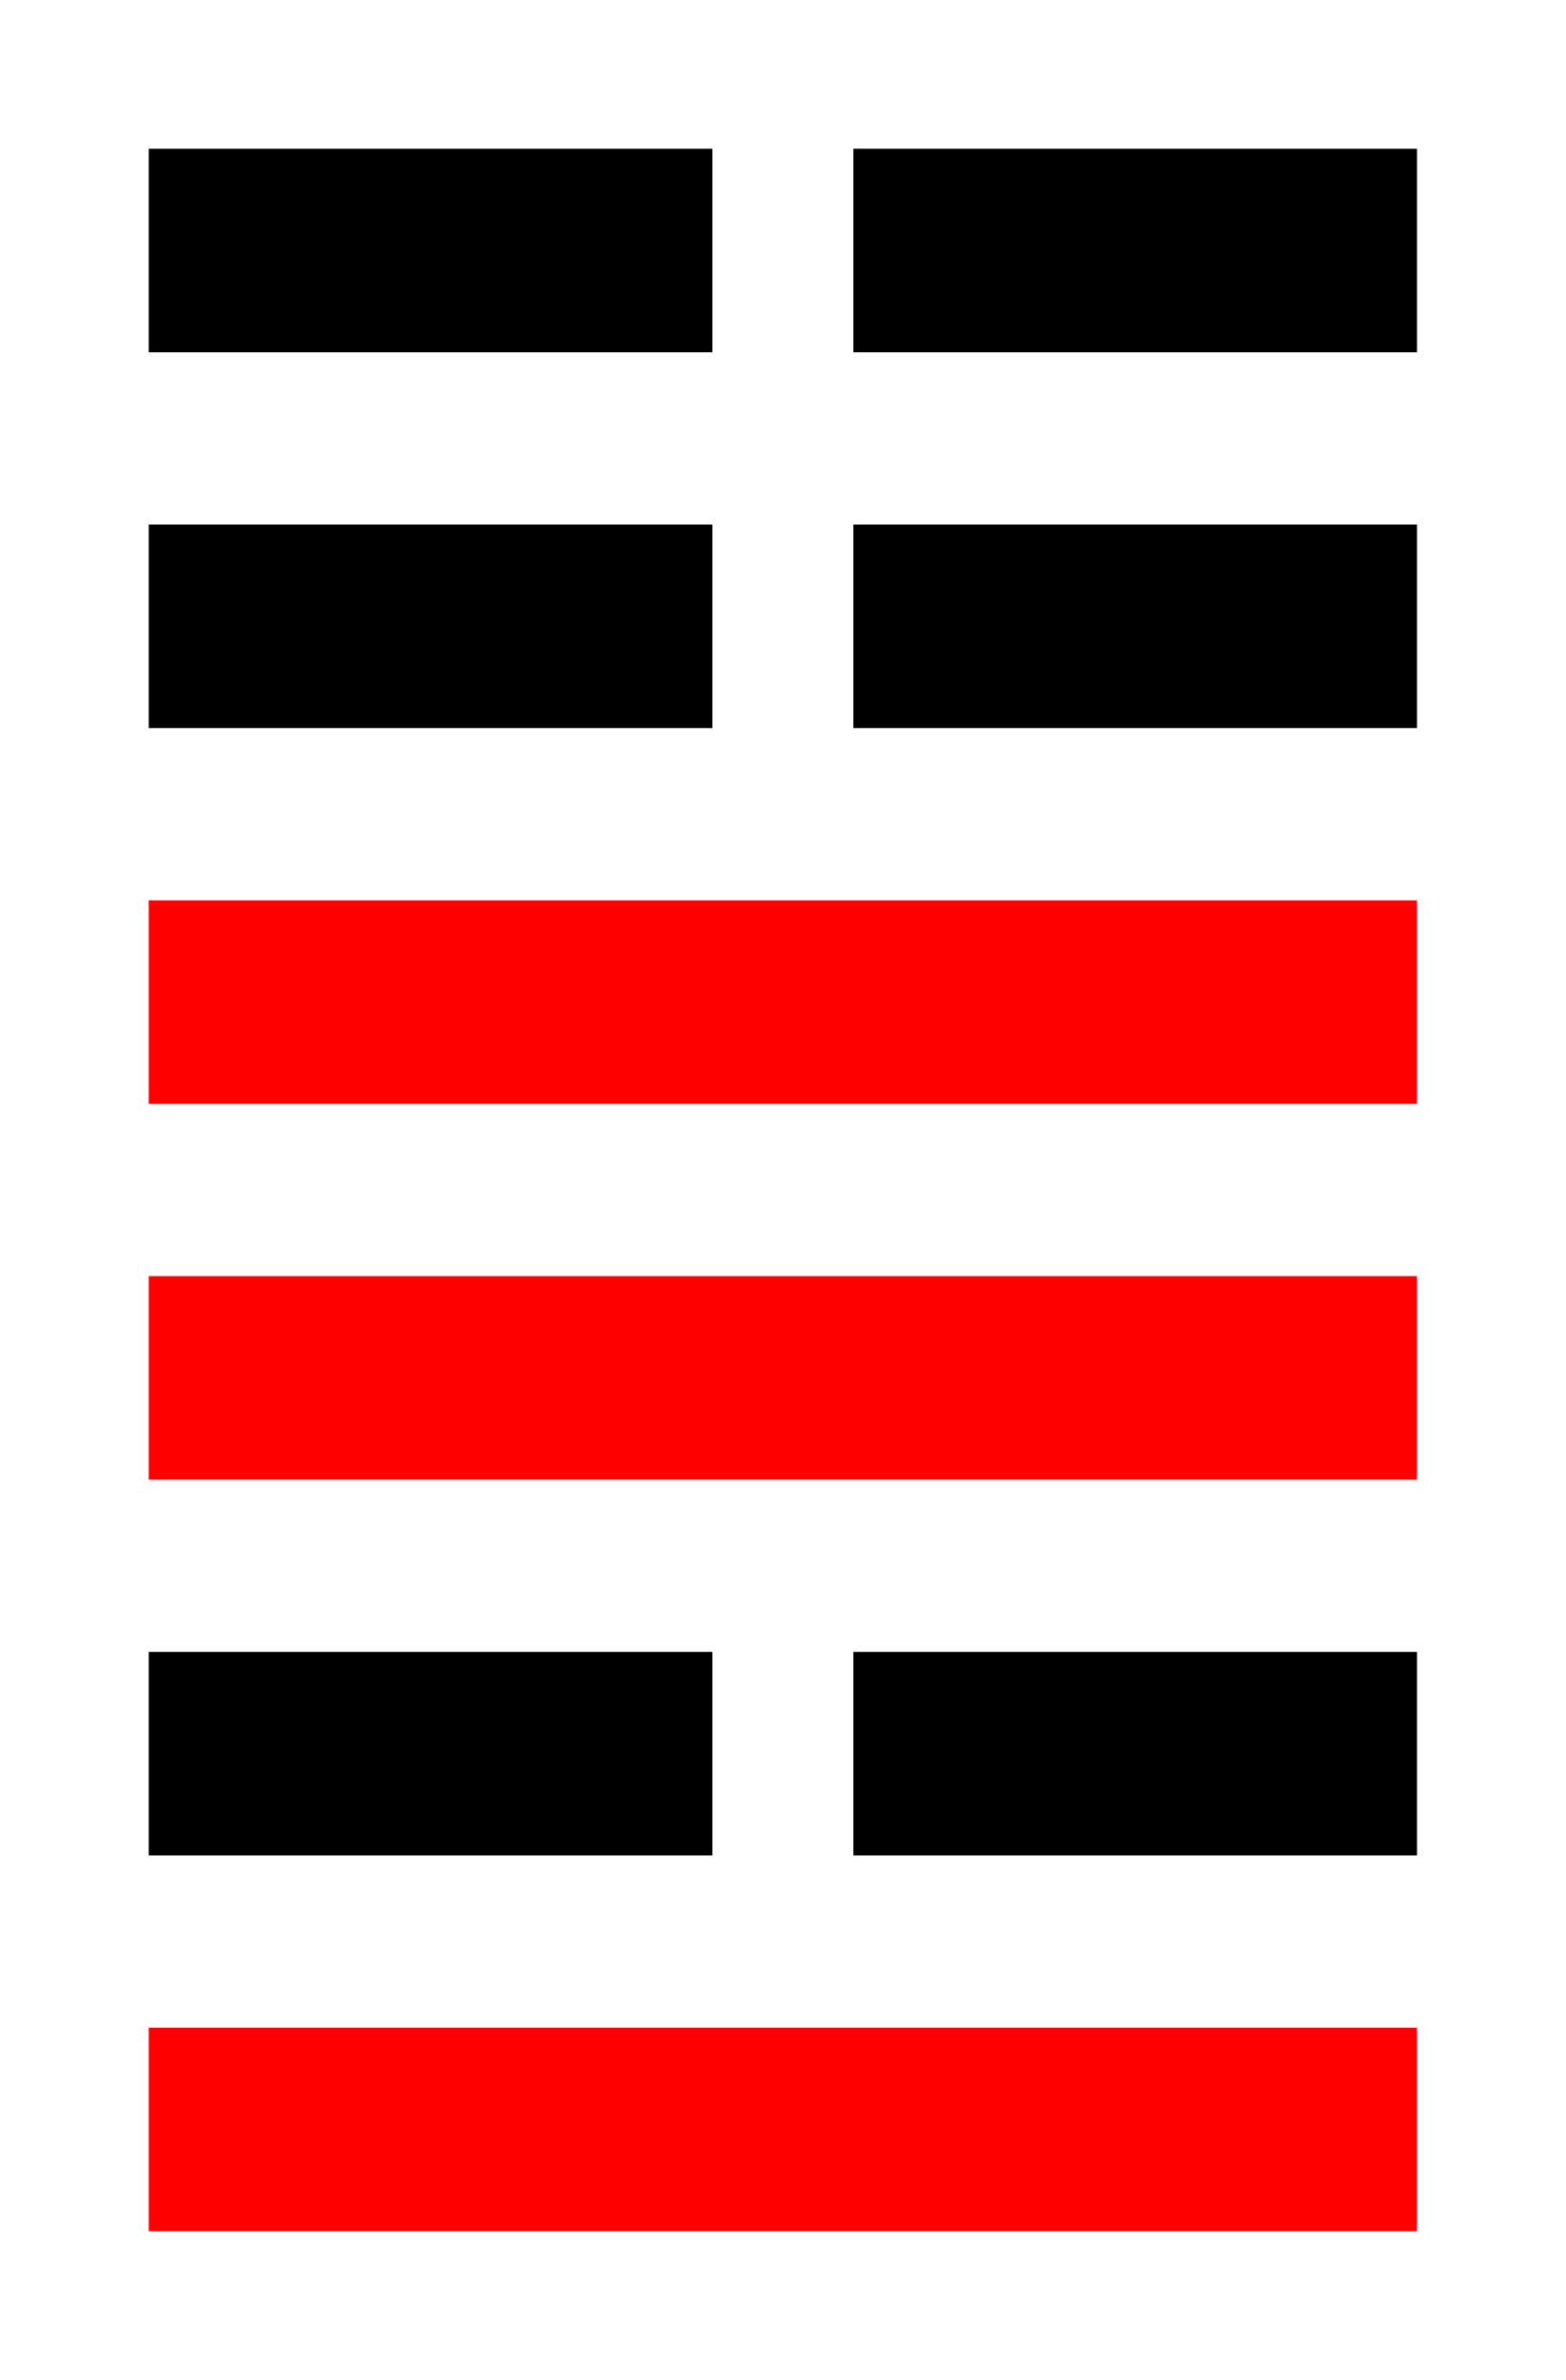
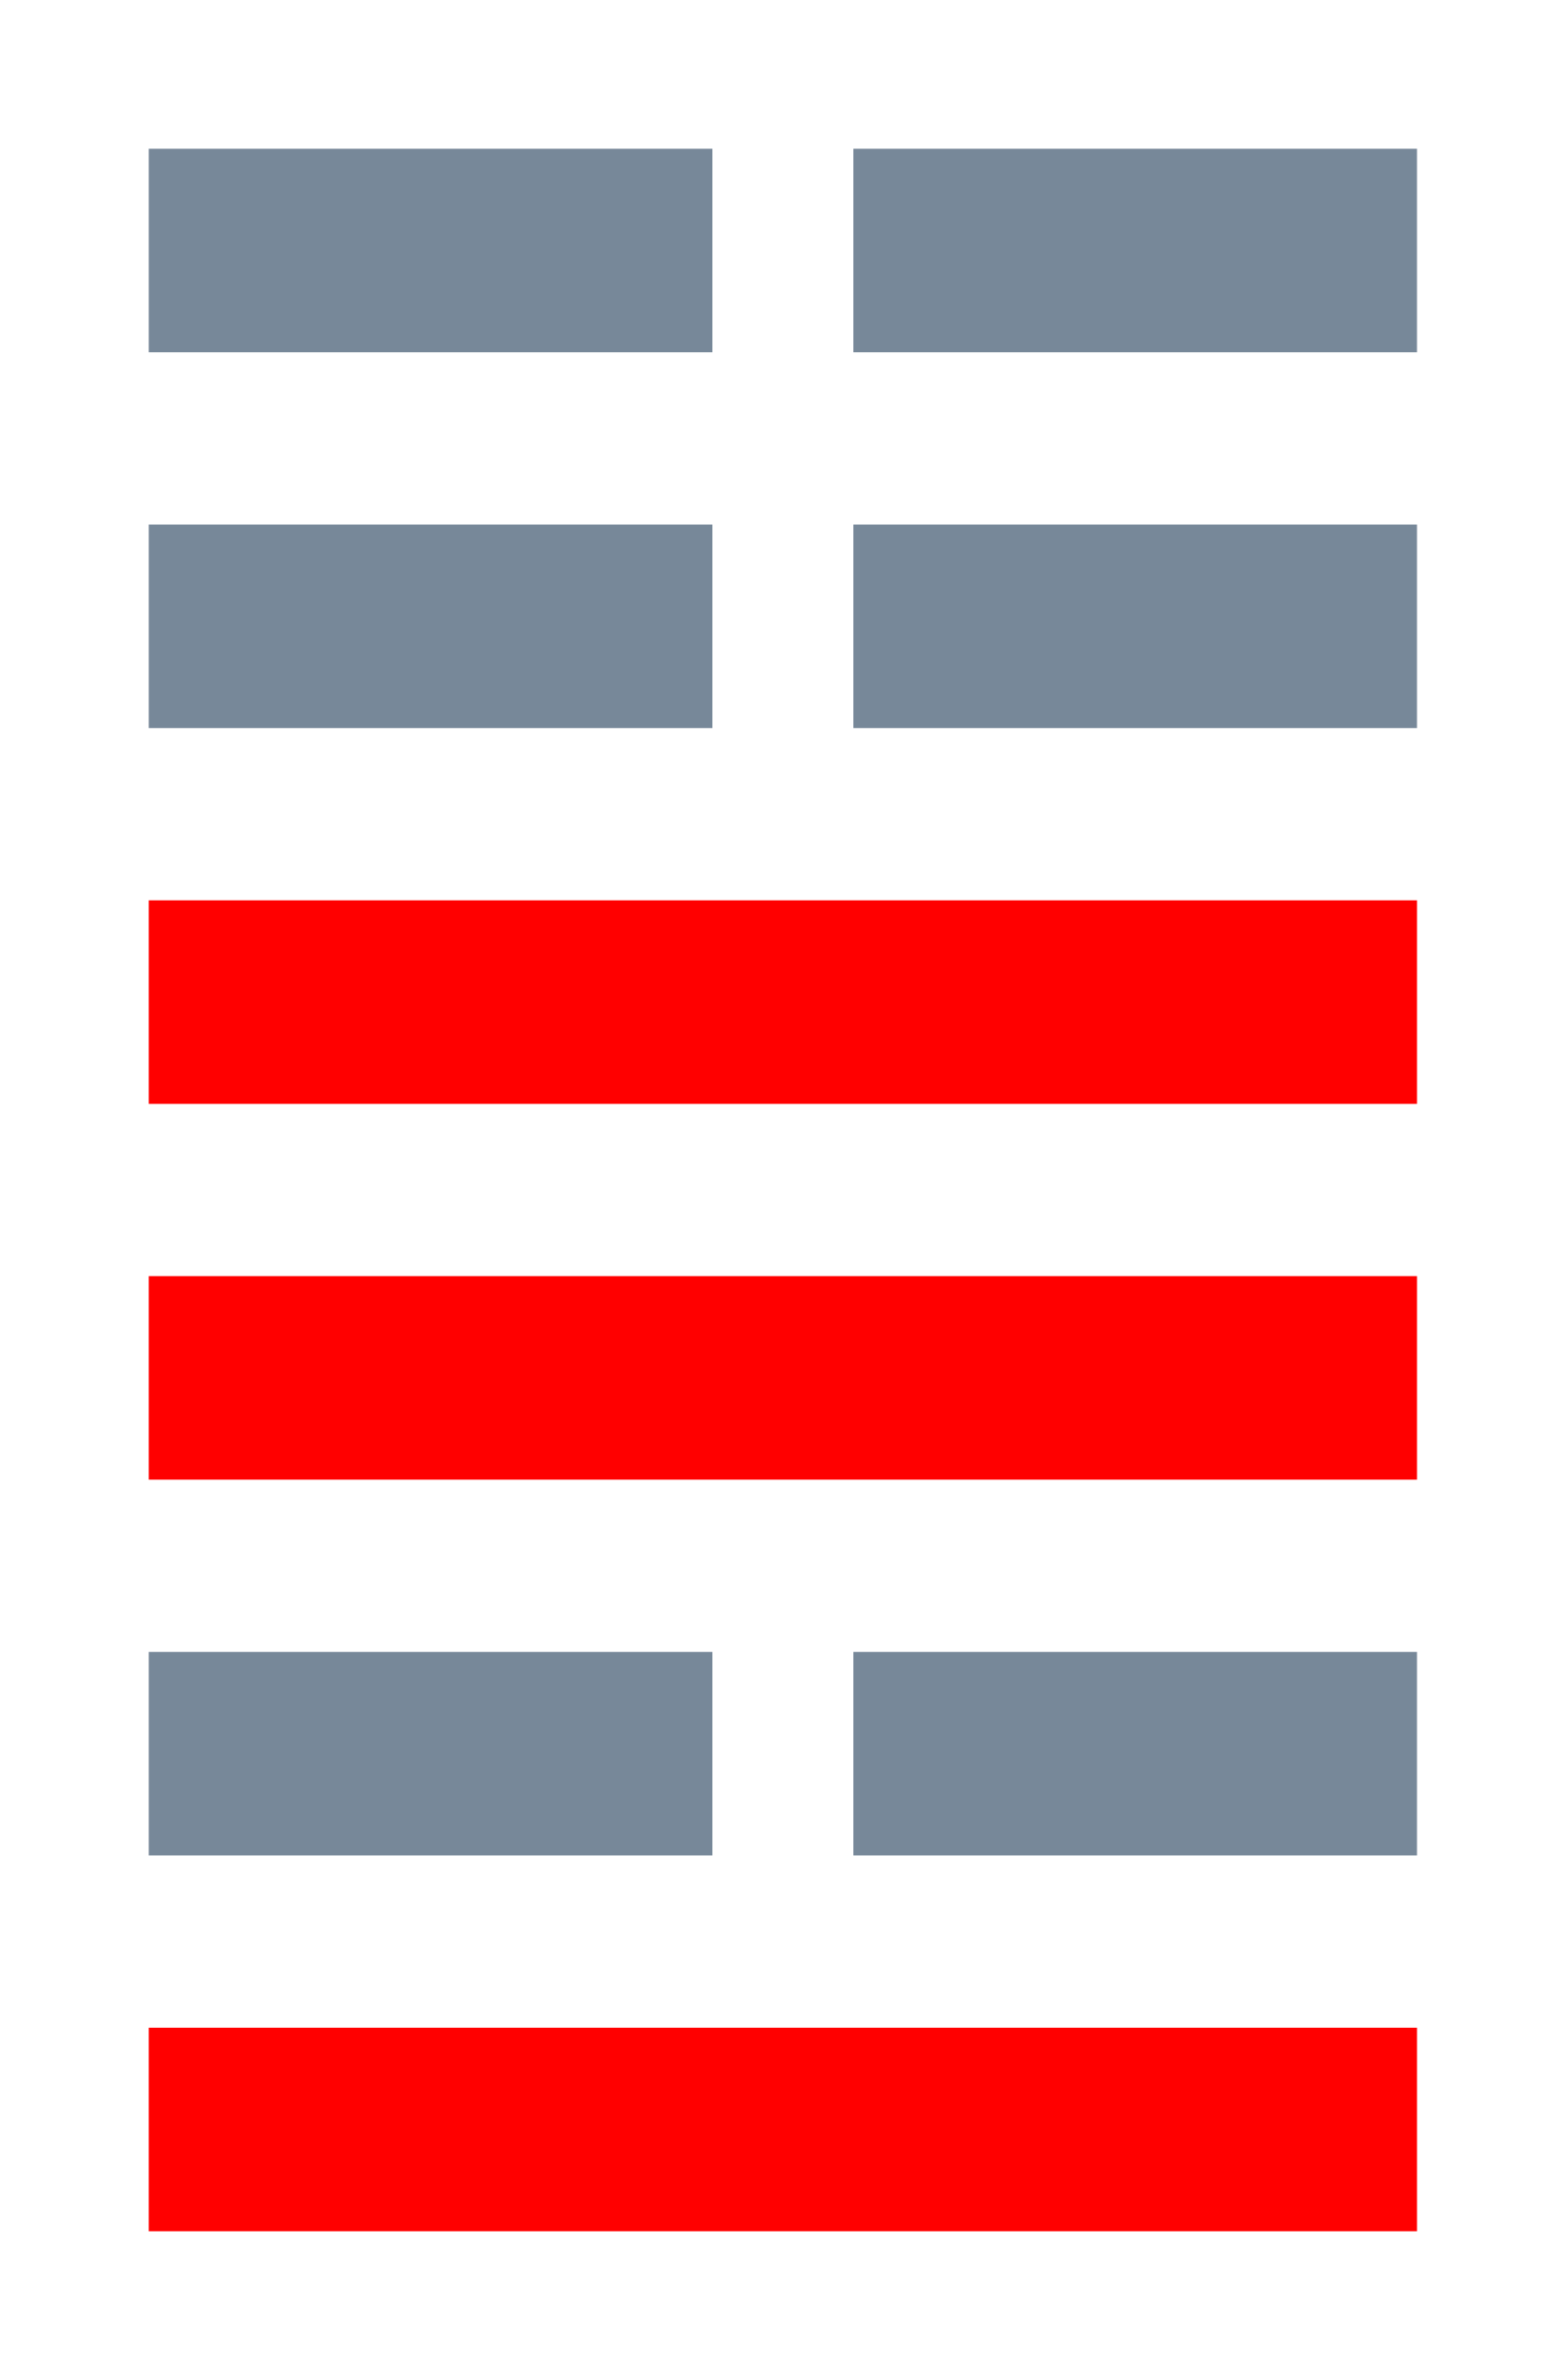
<svg xmlns="http://www.w3.org/2000/svg" width="100" height="152">
  <g>
-     <rect stroke="#000" id="svg_3" height="12" width="35" y="34" x="10" fill="#000" />
+     <rect stroke="#778899" id="svg_3" height="12" width="35" y="34" x="10" fill="#778899" />
    <rect stroke="#ff0000" id="svg_8" height="12" width="80" y="58" x="10" fill="#ff0000" />
-     <rect stroke="#000" id="svg_10" height="12" width="35" y="34" x="55" fill="#000" />
-     <rect stroke="#000" id="svg_11" height="12" width="35" y="10" x="55" fill="#000" />
-     <rect stroke="#000" id="svg_12" height="12" width="35" y="10" x="10" fill="#000" />
-     <rect stroke="#000" height="12" width="35" y="106" x="10" fill="#000" />
+     <rect stroke="#778899" id="svg_10" height="12" width="35" y="34" x="55" fill="#778899" />
+     <rect stroke="#778899" id="svg_11" height="12" width="35" y="10" x="55" fill="#778899" />
+     <rect stroke="#778899" id="svg_12" height="12" width="35" y="10" x="10" fill="#778899" />
+     <rect stroke="#778899" height="12" width="35" y="106" x="10" fill="#778899" />
    <rect stroke="#ff0000" height="12" width="80" y="82" x="10" fill="#ff0000" />
    <rect stroke="#ff0000" height="12" width="80" y="130" x="10" fill="#ff0000" />
-     <rect stroke="#000" height="12" width="35" y="106" x="55" fill="#000" />
+     <rect stroke="#778899" height="12" width="35" y="106" x="55" fill="#778899" />
  </g>
</svg>
